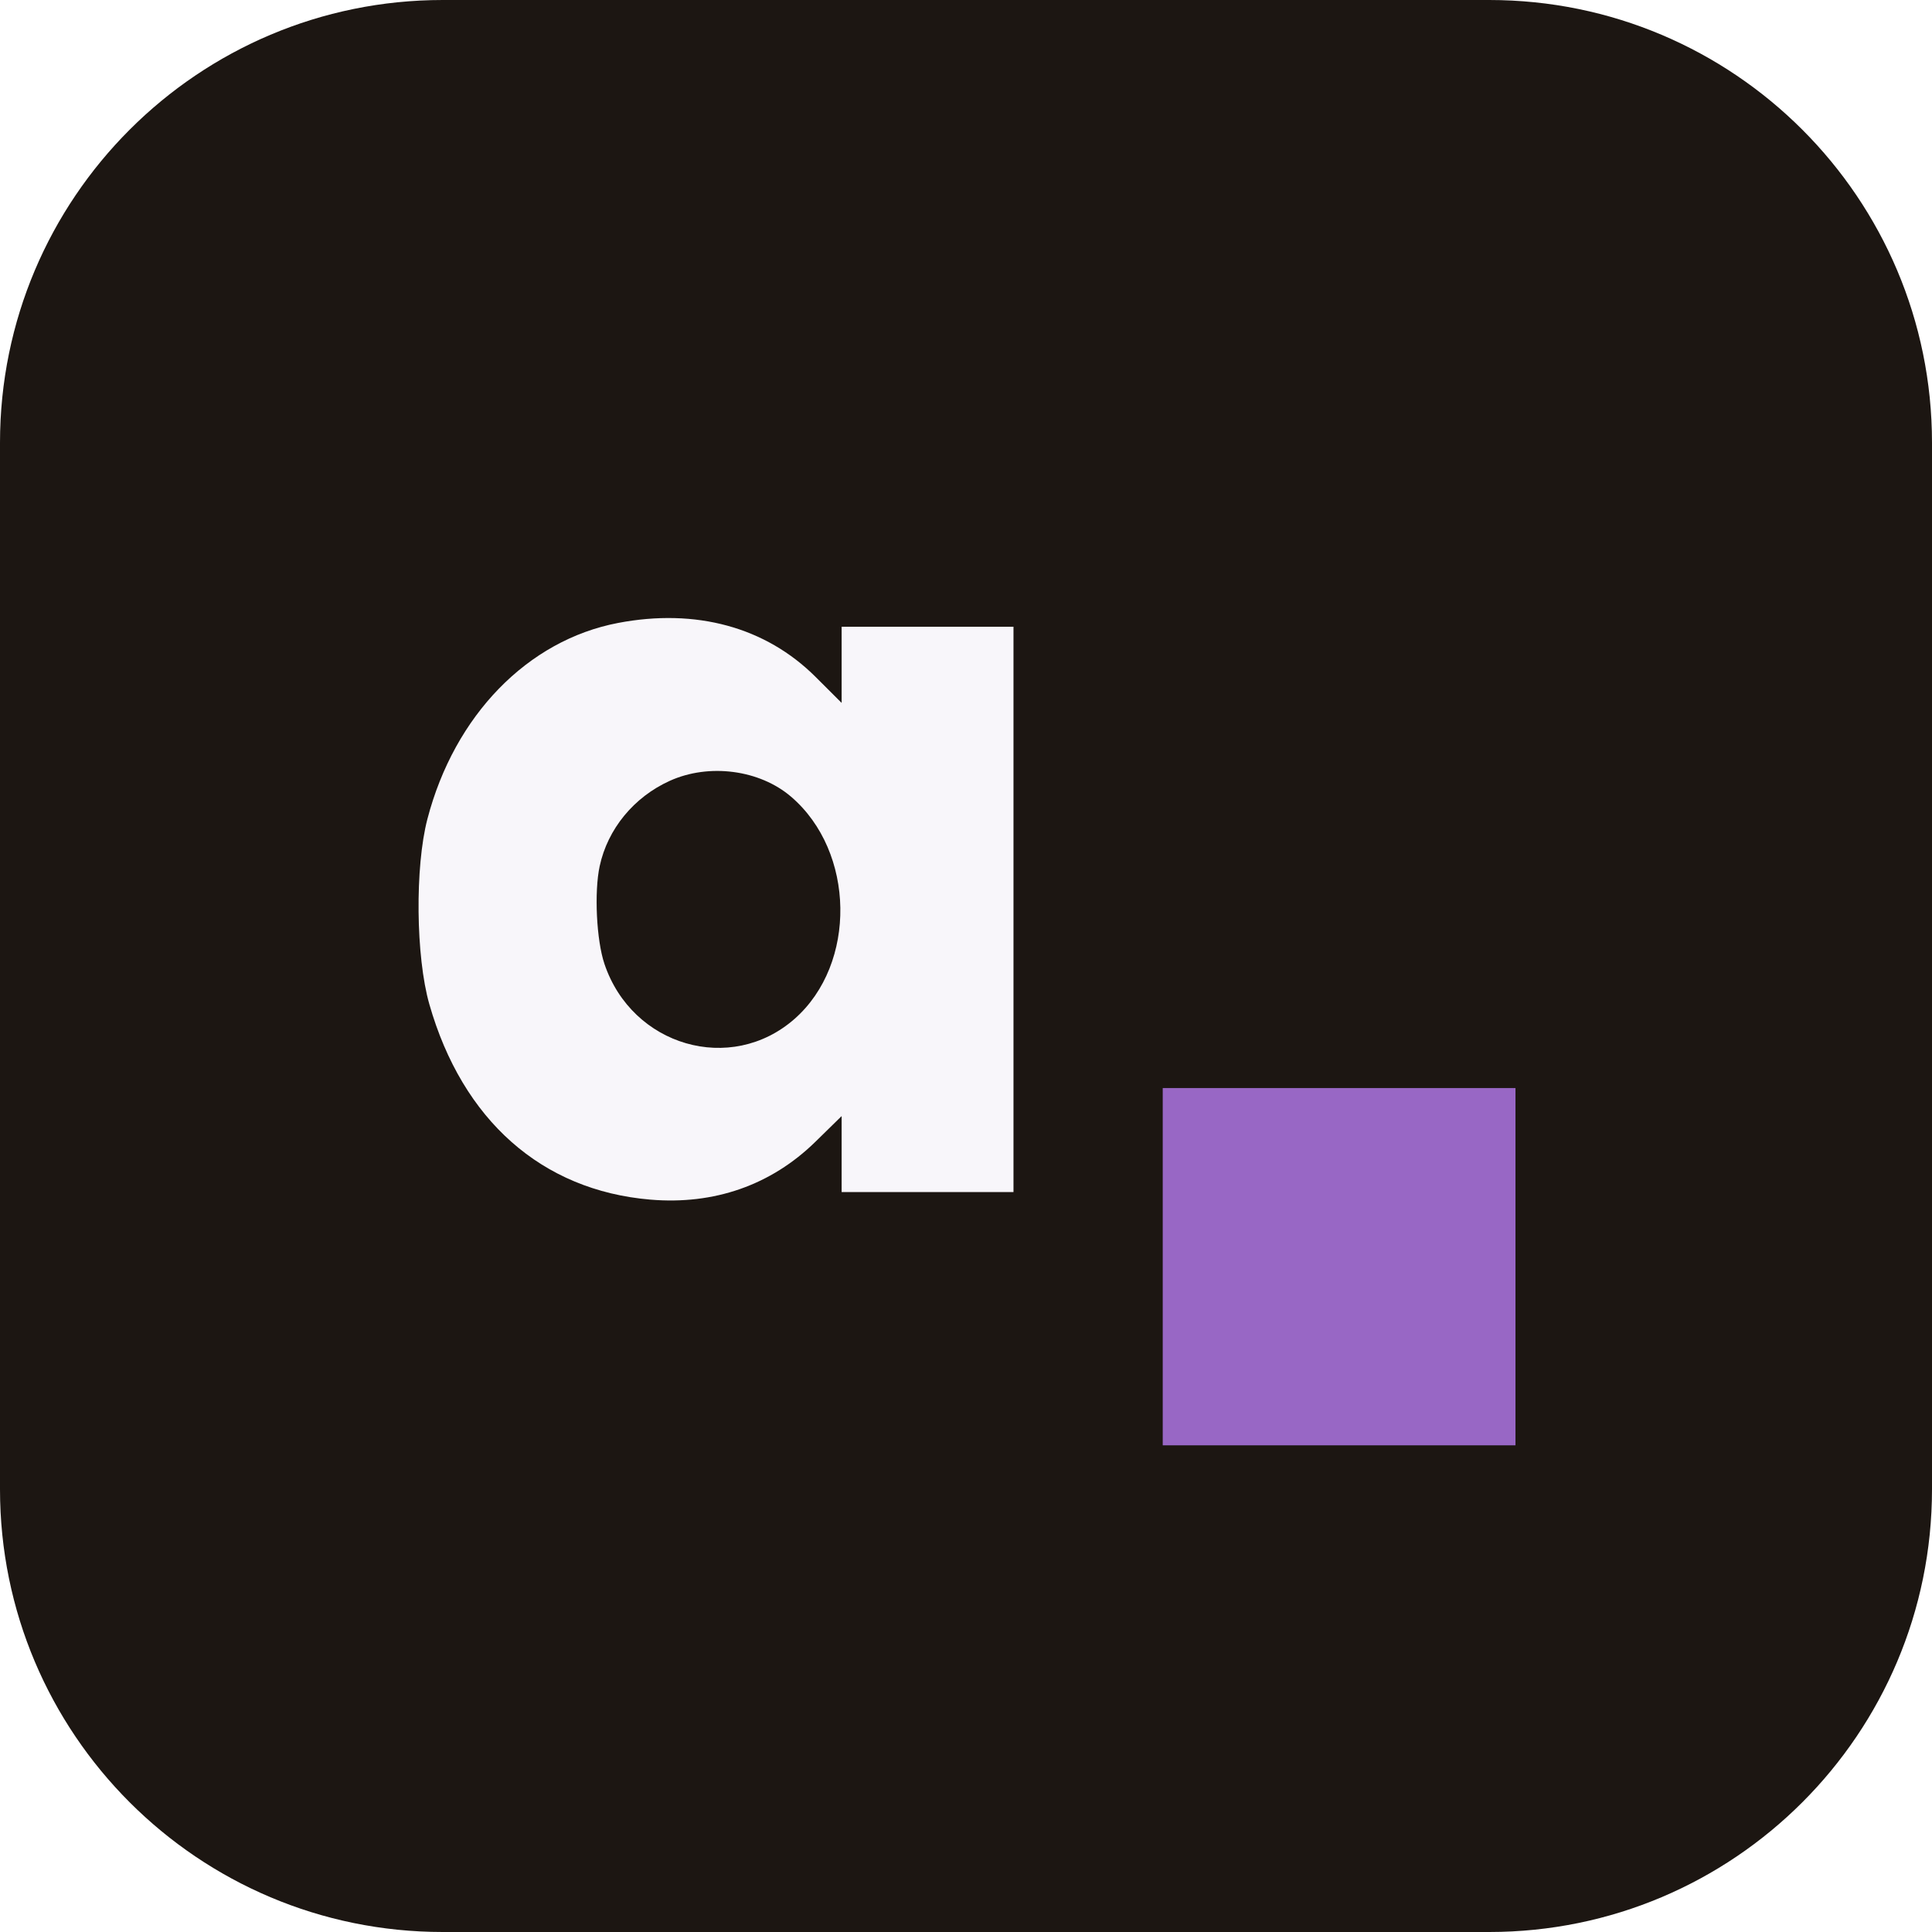
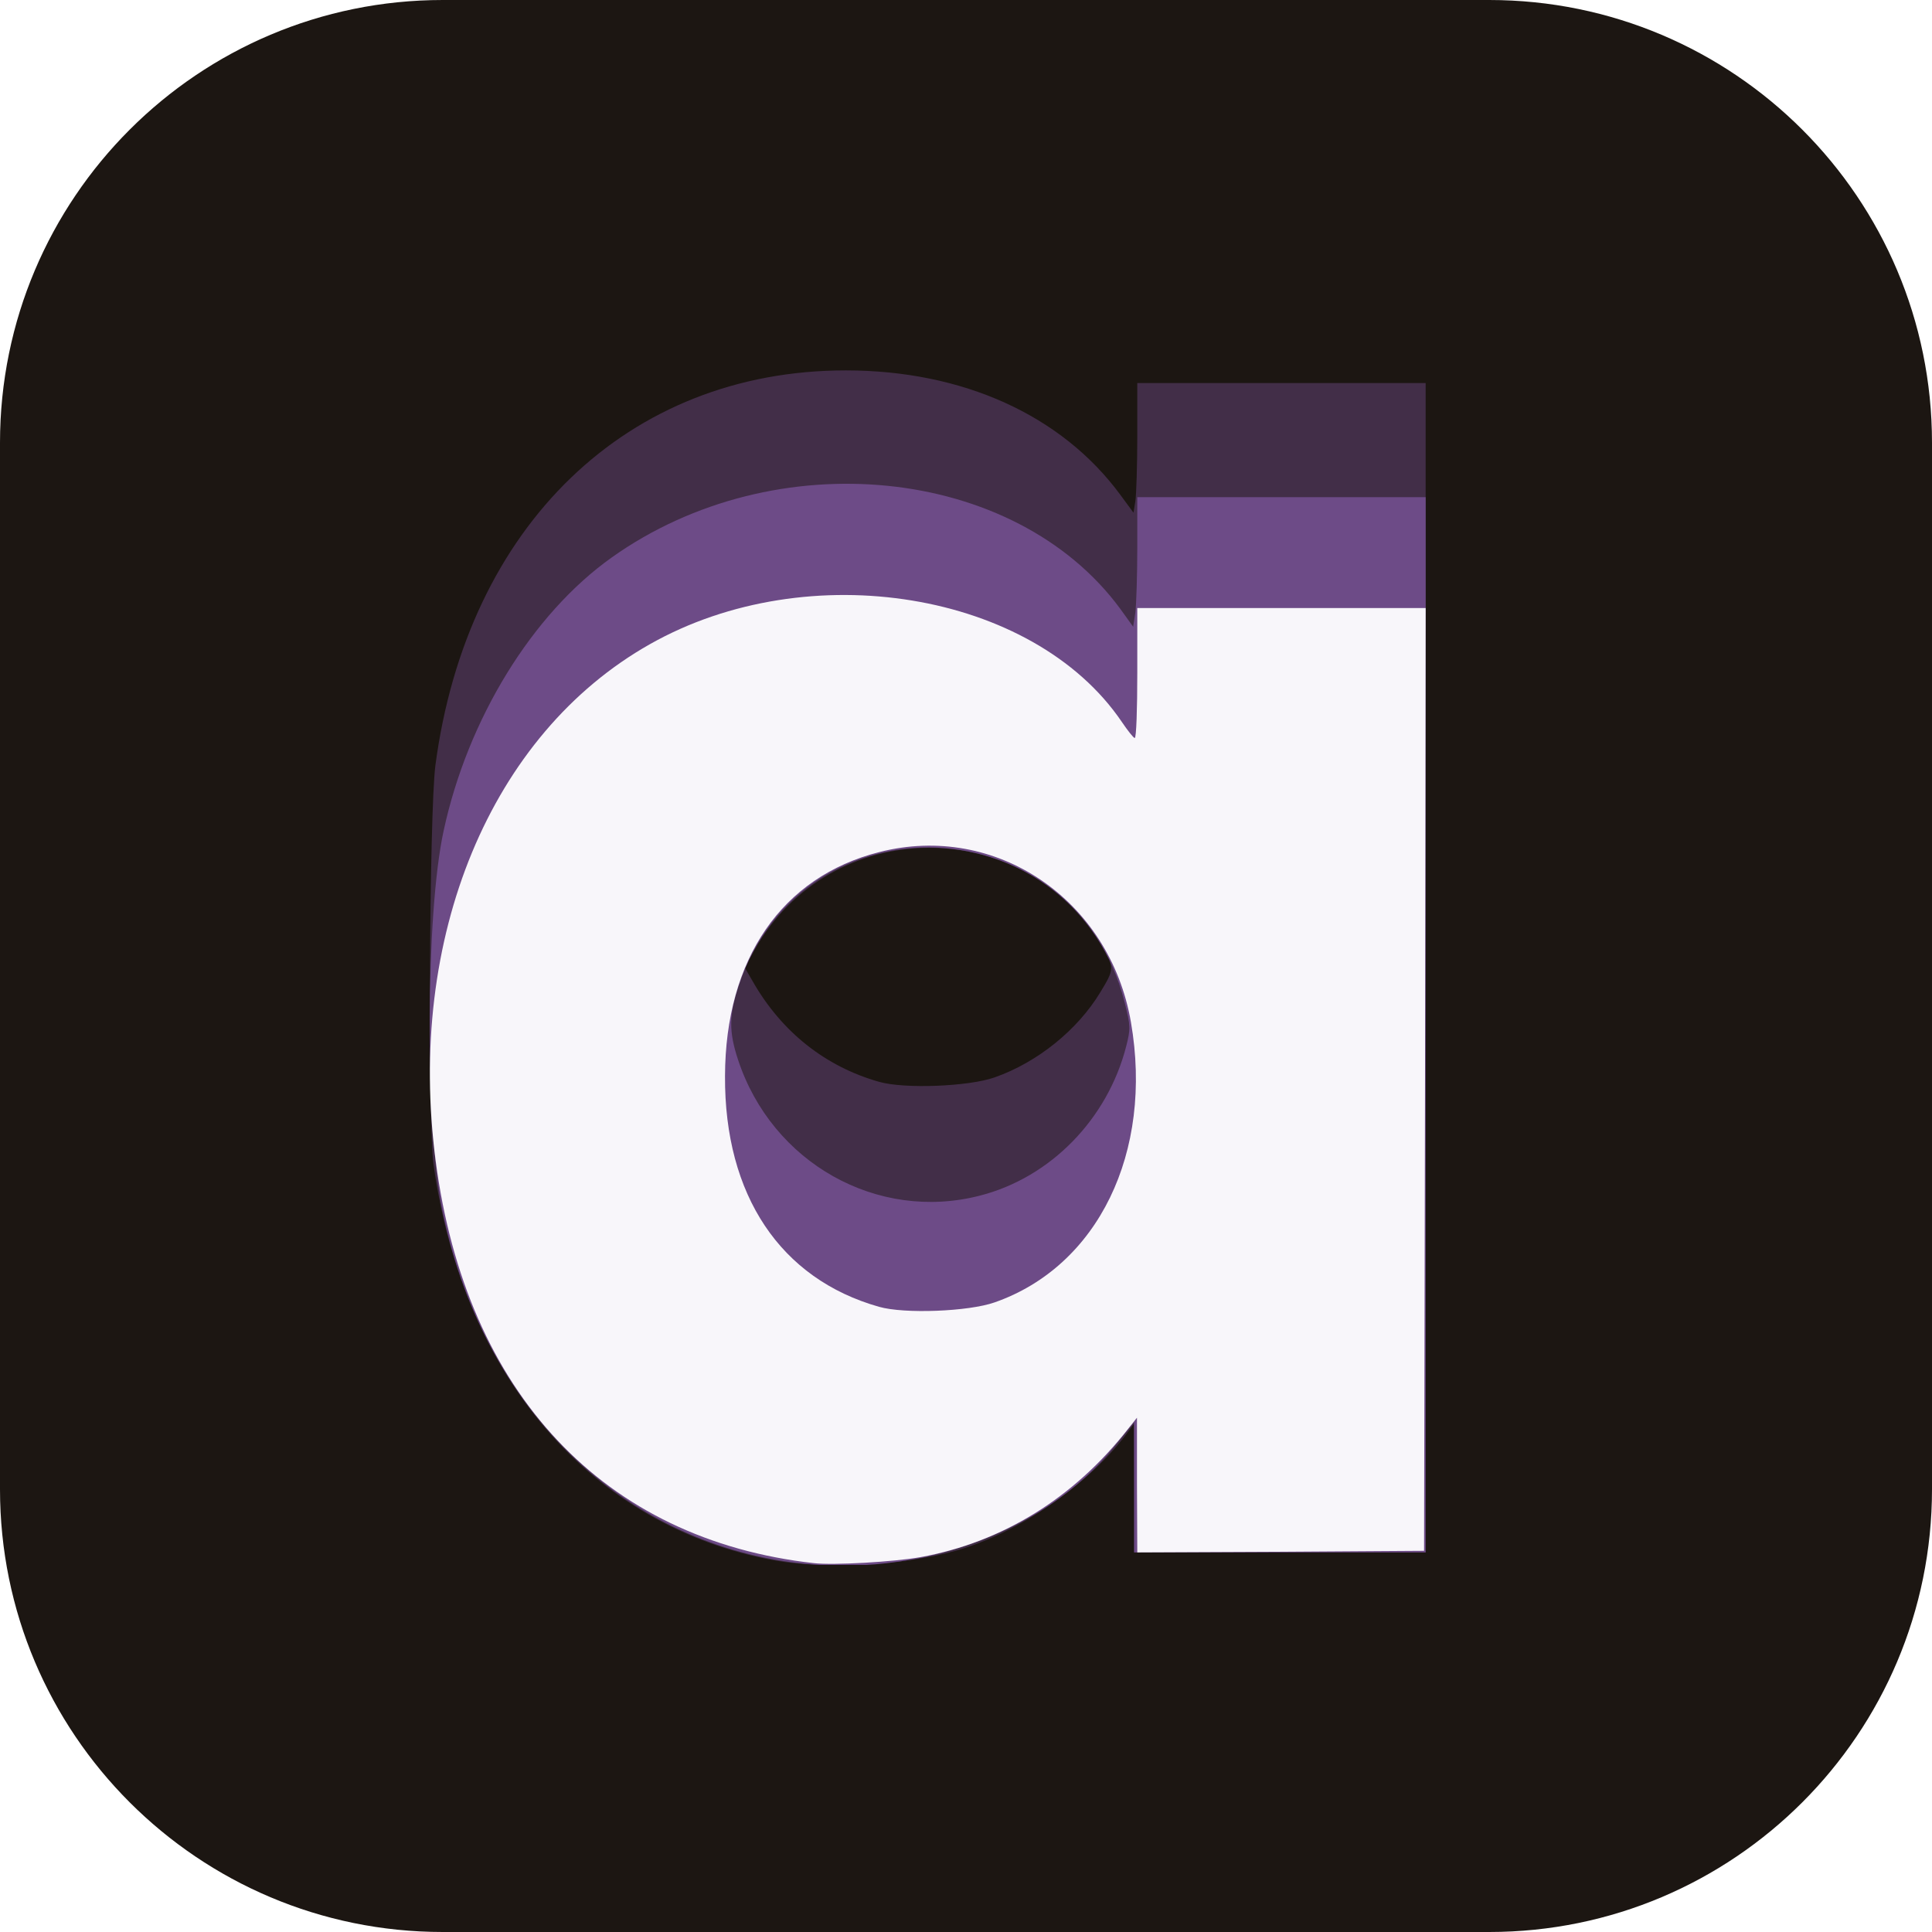
<svg xmlns="http://www.w3.org/2000/svg" viewBox="0 0 48 48">
+   <defs>
+     <clipPath id="c">
+       <rect x="10.62" y="9.12" width="26.77" height="29.76" />
+     </clipPath>
+   </defs>
  <rect width="48" height="48" rx="11" fill="#1c1612" />
-   <g transform="translate(9.00 10.74) scale(0.11236)">
-     <path fill="#f8f6fa" fill-rule="evenodd" d="M 56.56 42.16 C 36.56 45.98, 20.39 62.60, 14.41 85.50 C 11.63 96.12, 11.84 115.97, 14.83 126.45 C 22.16 152.12, 39.70 167.64, 63.69 169.67 C 77.82 170.87, 90.40 166.46, 100.18 156.90 L 106 151.20 106 159.60 L 106 168 125 168 L 144 168 144 105.50 L 144 43 125 43 L 106 43 106 51.42 L 106 59.84 100.25 54.10 C 89.20 43.08, 73.80 38.87, 56.56 42.16 M 68 77.07 C 60.07 80.66, 54.27 87.70, 52.50 95.93 C 51.27 101.64, 51.78 112.29, 53.55 117.54 C 59.67 135.76, 81.53 142.08, 95.60 129.70 C 109.41 117.54, 109.02 92.73, 94.82 80.58 C 87.85 74.61, 76.67 73.15, 68 77.07" />
-     <rect x="177" y="145" width="78" height="79" fill="#9867c5" />
+   <g clip-path="url(#c)">
+     <g transform="translate(10.62 3.77) scale(0.07873)">
+       <path fill="#422e48" fill-rule="evenodd" d="M109.4 444.5C51.8 433.9 11.3 386.8 1.9 319.5C0.1 306.2 0.6 208.7 2.5 193.7C12.5 117.9 63.3 69 132 69C168.9 69 200.1 83.1 218.6 108.2L222.8 113.9L223.4 110.2C223.7 108.2 224 99 224 89.8L224 73L269.5 73L315 73L315 257.5L315 442L269 442L223 442L223 421.8L222.9 401.5L220.3 405C208.1 421 186.6 435.8 167 441.4C151.1 446 125.2 447.4 109.4 444.5ZM1639 444.5C1571.4 434.3 1526.4 388.7 1516.3 320.5C1514.2 306 1514.4 211.4 1516.6 195.5C1527.4 117.5 1583.9 69.3 1665 69C1743.3 68.8 1800.3 116.1 1811.4 190.5C1813.1 201.6 1814.1 302.8 1812.6 310.8C1811.9 314.8 1811.7 315 1808.1 315C1804.5 315 1804.3 315.2 1802.7 320.2C1801.8 323.1 1799.1 329.4 1796.7 334.2L1792.5 342.9L1799.6 343.2L1806.8 343.5L1803.9 352.2C1789.8 395.4 1754 428.5 1708 440.9C1689.6 445.9 1658.9 447.5 1639 444.5ZM906 443.9C860 436.6 826.3 404.7 815.5 358.3C811.1 339.4 811 337.9 811 202.2L811 73L856.5 73L902 73L902 157.2C902 257.7 902.1 258.8 912.4 274.3C933.5 306.1 988.3 305.2 1007.3 272.8C1015.7 258.4 1016 255.4 1016 187.1C1016 154.2 1016.3 115.1 1016.7 100.2L1017.3 73L1062.7 73L1108 73L1108 257.5L1108 442L1062 442L1016 442L1016 422.2L1016 402.5L1013.3 406C1003.4 419.1 983.5 432.8 965.4 439C949.7 444.4 923.1 446.6 906 443.9ZM474.8 440.5C436.5 434 412.1 415.5 401.7 384.9C395.8 367.7 395.7 366.6 395.3 290.2L394.9 220L377 220L359 220L359 146.5L359 73L377 73L395 73L395.2 36.8L395.5 0.5L440.6 0.2L485.8 -0L486.5 36.5L487.2 73L516.5 73L545.7 73L546.3 126.2C546.7 155.5 547 188.6 547 199.8L547 220L517 220L487 220L487 248.8C487 281 487.5 283.3 494.1 288.2C500 292.6 503.5 293.2 525.8 293.7L547 294.3L547 368.1L547 442L514.8 441.9C493.6 441.8 479.9 441.3 474.8 440.5ZM691.4 440.5C655.4 434.9 630.1 416.5 619.4 388.1C612.2 369.2 611.1 354.3 611 278.2L611 220L593 220L575 220L575 173.7C575 148.2 575.3 115.1 575.7 100.2L576.3 73L593.6 73C608.3 73 610.9 72.8 611.4 71.4C611.7 70.5 612 54.1 612 34.9L612 0L657.5 0L703 0L703 36.5L703 73L733 73L763 73L763 146.5L763 220L732.9 220L702.8 220L703.2 248.8C703.7 292.5 705 293.9 747.1 294L762.7 294L763.3 321.2C763.7 336.1 764 369.4 764 395.2L764 442L731.8 441.9C711.2 441.8 696.6 441.3 691.4 440.5ZM1173.2 257.8L1173.5 73.5L1219 73.5L1264.5 73.5L1264.8 92.8L1265 112.1L1267.7 108.8C1285.3 86.9 1311.2 73.8 1342.8 70.8C1402.5 65.1 1449.5 97.1 1464.1 153.5C1469.1 172.8 1469.1 171.9 1469.7 311.2L1470.3 442L1424.1 442L1378 442L1378 356.1C1378 285.5 1377.7 268.8 1376.6 262.7C1371.2 234.9 1350.6 218.1 1321.8 218C1290.8 218 1270.4 236 1266.1 267.3C1265.4 272.4 1265 303.9 1265 358.6L1265 442L1219 442L1173 442L1173.2 257.8ZM179 292.1C192.4 287.4 205.1 277.2 212.3 265.3C216.8 257.9 216.8 257.5 212.9 250.8C188.1 208.8 127.2 209.4 103.2 251.9L100.1 257.4L102.7 261.9C111.8 277.8 125.6 288.7 142.5 293.5C150.5 295.8 170.8 295 179 292.1Z" />
+       <path fill="#6d4b87" fill-rule="evenodd" d="M110.9 444.5C57.4 435.5 16.7 393.1 4.7 334C-0.8 307.2 -0.6 240.4 5.1 214.3C12.7 179 33.1 145.8 58.2 128C109.7 91.4 185.3 99 218.6 144.2L222.7 149.9L223.4 145.3C223.7 142.8 224 133.6 224 124.9L224 109L269.5 109L315 109L315 275.5L315 442L269 442L223 442L223 421.4L223 400.9L217 408.3C194.1 436.8 151.5 451.4 110.9 444.5ZM1640.3 444.4C1572 434.5 1526.9 389.1 1516.5 320C1513.7 301.3 1515 236.5 1518.5 219.5C1533.2 148.6 1589 105.1 1665 105.1C1747 105.1 1806.5 157.7 1812 235.3C1813.2 251.1 1813.5 302.4 1812.5 309.7C1811.8 314.9 1811.8 314.9 1807.8 315.2L1803.9 315.5L1800.1 325C1798 330.2 1795.3 336.1 1794.1 338C1791.1 342.9 1791.2 343 1799 343C1807.2 343 1807 342.7 1803.5 353.1C1781.6 417.3 1714 455.2 1640.3 444.4ZM904.6 443.4C851.6 434.5 817.8 395 812 335.1C811.4 328.9 811 282 811 216.9L811 109L856.5 109L902 109L902 193.8C902 294.1 902.1 294.7 912.4 310.3C933.5 342.1 988.3 341.2 1007.3 308.8C1015.7 294.4 1016 291.5 1016 222.2C1016 188.8 1016.3 149.7 1016.7 135.2L1017.3 109L1062.7 109L1108 109L1108 275.5L1108 442L1062.2 441.8L1016.5 441.5L1016.2 422.2L1016 402.8L1008.7 410.6C983.5 437.6 944 450.1 904.6 443.4ZM476.5 440.5C434.9 434.4 408.7 412.7 399.6 376.8C395.6 361.3 395 348.6 395 282.2L395 220L377 220L359 220L359 164.5L359 109L377 109L395 109L395 73L395 37L440.3 37L485.7 37L486.3 62.7C486.7 76.8 487 93 487 98.7L487 109L516.5 109L546 109L546 164.5L546 220L516.5 220L487 220L487 266.8C487 319 487 319 494.1 324.2C500 328.6 503.5 329.2 525.8 329.7L547 330.3L547 386.1L547 442L516.2 441.9C496.6 441.8 482.3 441.3 476.5 440.5ZM692.5 440.4C654.7 434.5 629.9 416.4 619.1 386.8C612.4 368.6 612 363.2 612 287.2L612 220L593.5 220L575 220L575 190.8C575 174.7 575.3 149.7 575.7 135.2L576.3 109L593.5 109L610.8 109L611.5 73L612.2 37L657.6 37L703 37L703 73L703 109L732.8 109.2L762.5 109.5L762.8 164.8L763 220L733 220L702.9 220L703.2 266.8C703.5 313.5 703.5 313.5 705.8 318.3C710.4 327.6 718.6 329.9 747.1 330L762.7 330L763.4 358C763.8 373.4 763.8 398.6 763.4 414L762.7 442L732.1 441.9C711.4 441.8 698.6 441.3 692.5 440.4ZM1173 301.8C1173 224.6 1173.3 149.7 1173.7 135.2L1174.3 109L1219 109L1263.8 109L1264.4 112.1C1264.7 113.8 1265 122.6 1265 131.6L1265 148L1270.3 141.8C1291.8 116.5 1328.7 103.1 1367.2 106.8C1422.7 112.1 1458.7 147.9 1467.6 206.9C1468.8 214.7 1469.2 238.2 1469.7 329.2L1470.3 442L1424.6 442L1379 442L1378.9 434.2C1378.8 430 1378.4 389.6 1378.1 344.5L1377.4 262.5L1375.1 255.5C1367 230.8 1348.4 217.9 1321.2 218C1293.4 218.1 1275.2 231.8 1267.3 258.5C1265.7 264 1265.5 271.7 1265.2 353.2L1264.9 442L1219 442L1173 442L1173 301.8ZM1678 334.8C1687.1 332.6 1705 320.1 1705 315.8C1705 315.4 1685.1 315 1660.8 315L1616.5 315.1L1623.2 321.4C1637.1 334.8 1657.2 339.7 1678 334.8ZM174.4 329.4C196.6 323.7 214.6 305.3 220.5 282.3C221.9 276.8 221.9 275.9 220 268.4C204.3 206.2 118.5 202.3 98.3 263C95.1 272.5 95.1 277.7 98 286.5C108.7 319.1 142 337.8 174.4 329.4ZM1702.1 226C1683 209.7 1645.8 209.6 1627 225.9L1623.5 228.9L1664.5 228.9L1705.5 228.9L1702.1 226Z" />
+       <path fill="#f8f6fa" fill-rule="evenodd" d="M122 445.4C55.7 438 12.2 391.8 2.6 318.5C-6.7 248 19.9 183.8 70.2 155.4C120.2 127.1 191.2 138.8 219.1 179.9C221 182.7 222.8 185 223.2 185C223.7 185 224 175.8 224 164.5L224 144L269.5 144L315 144L314.8 292.8L314.5 441.5L269.2 441.8L224 442L223.9 420.8L223.9 399.5L221.2 402.9C204 424.9 181.4 438.8 155.6 443.5C147.2 445 128.1 446.1 122 445.4ZM1654 445.4C1569.9 438.5 1519.2 385.6 1515.4 300.5C1511.1 205.1 1571.5 140.3 1665 140C1745.7 139.8 1802.4 188.9 1812.1 267.4C1813.3 277.4 1812.9 311.7 1811.6 313.9C1811.1 314.7 1782.7 315 1708.4 315L1606 315L1606 318.3C1606 324 1609.8 336.8 1613.6 344.1C1632 379 1688.4 381.3 1706.7 347.8L1709.3 343L1757.7 343L1806 343L1805.4 345.8C1796.4 383.6 1762.4 420.6 1723.5 435.4C1703.5 442.9 1674.5 447.1 1654 445.4ZM911.6 443.9C861.1 438.8 824.6 403.8 814.6 351C811.6 335.7 811 314.8 811 228.8L811 144L856.5 144L902 144L902 228.2C902 317.3 902.3 322.9 906.7 334.5C916 358.6 938.8 371.2 967.5 367.9C992.4 365.1 1008.1 350.7 1014.8 324.5C1016.1 319.4 1016.4 305.2 1016.7 231.2L1017.1 144L1062.6 144L1108 144L1107.8 292.8L1107.5 441.5L1062.2 441.8L1017 442L1017 422C1017 411 1016.7 402 1016.2 402.1C1015.8 402.1 1013.2 404.9 1010.4 408.3C989.5 433.9 950.6 447.9 911.6 443.9ZM484.7 440.9C446.4 437.5 419.9 422.1 407 395.5C396.4 373.8 395.9 369.3 395.3 288.2L394.8 220L376.9 220L359 220L359 182L359 144L377 144L395 144L395.2 107.8L395.5 71.5L440.8 71.2L486 71L486 107.5L486 144L516 144L546 144L546 182L546 220L515.9 220L485.9 220L486.2 283.8C486.5 346.4 486.5 347.6 488.6 352.1C493.3 362.2 498.7 364 525.8 364.7L547 365.3L547 403.6L547 442L520.2 441.9C505.5 441.8 489.5 441.4 484.7 440.9ZM705.5 441.3C657.2 438.3 626.3 415.9 616.6 377C612.5 360.6 612 350.6 612 283.5L612 220L594 220L576 220L576 182L576 144L594 144L612 144L612 107.5L612 71L657.5 71L703 71L703 107.5L703 144L733 144L763 144L763 182L763 220L733 220L702.9 220L703.2 284.2L703.5 348.5L705.8 353.3C710.4 362.6 718.6 364.9 747.2 365L763 365L763 403.5L763 442L736.8 441.8C722.3 441.7 708.2 441.5 705.5 441.3ZM1173.6 370.8C1173.2 331.6 1173 264.6 1173.2 222L1173.5 144.5L1219 144.5L1264.5 144.5L1264.8 163.7L1265 183L1270.3 176.7C1287.1 157 1312.7 144.7 1342.8 141.8C1402.5 136.1 1449.5 168.1 1464.1 224.5C1468.8 242.6 1468.9 245.8 1469 346.8L1469 442L1424.1 442L1379.1 442L1378.8 353.8C1378.4 255.7 1378.8 261.7 1371.5 246.2C1353.5 208 1291.2 207.5 1272.2 245.3C1265.7 258.1 1265 263.4 1265 301.4C1265 320.2 1264.7 359.5 1264.3 388.8L1263.7 442L1219 442L1174.2 442L1173.6 370.8ZM179 363.1C211.6 351.7 229.1 315.8 222 274.7C215.3 235.9 179.3 211.6 142.6 221C111.8 228.8 94 254.8 93.9 291.7C93.7 329.3 111.4 355.7 142.5 364.5C150.5 366.8 170.8 366 179 363.1ZM1720 260.9C1720 229.8 1686.5 207.3 1651 214.4C1627.6 219.2 1611.1 236.5 1606.6 260.8L1606 264L1663 264L1720 264L1720 260.9Z" />
+     </g>
  </g>
</svg>
